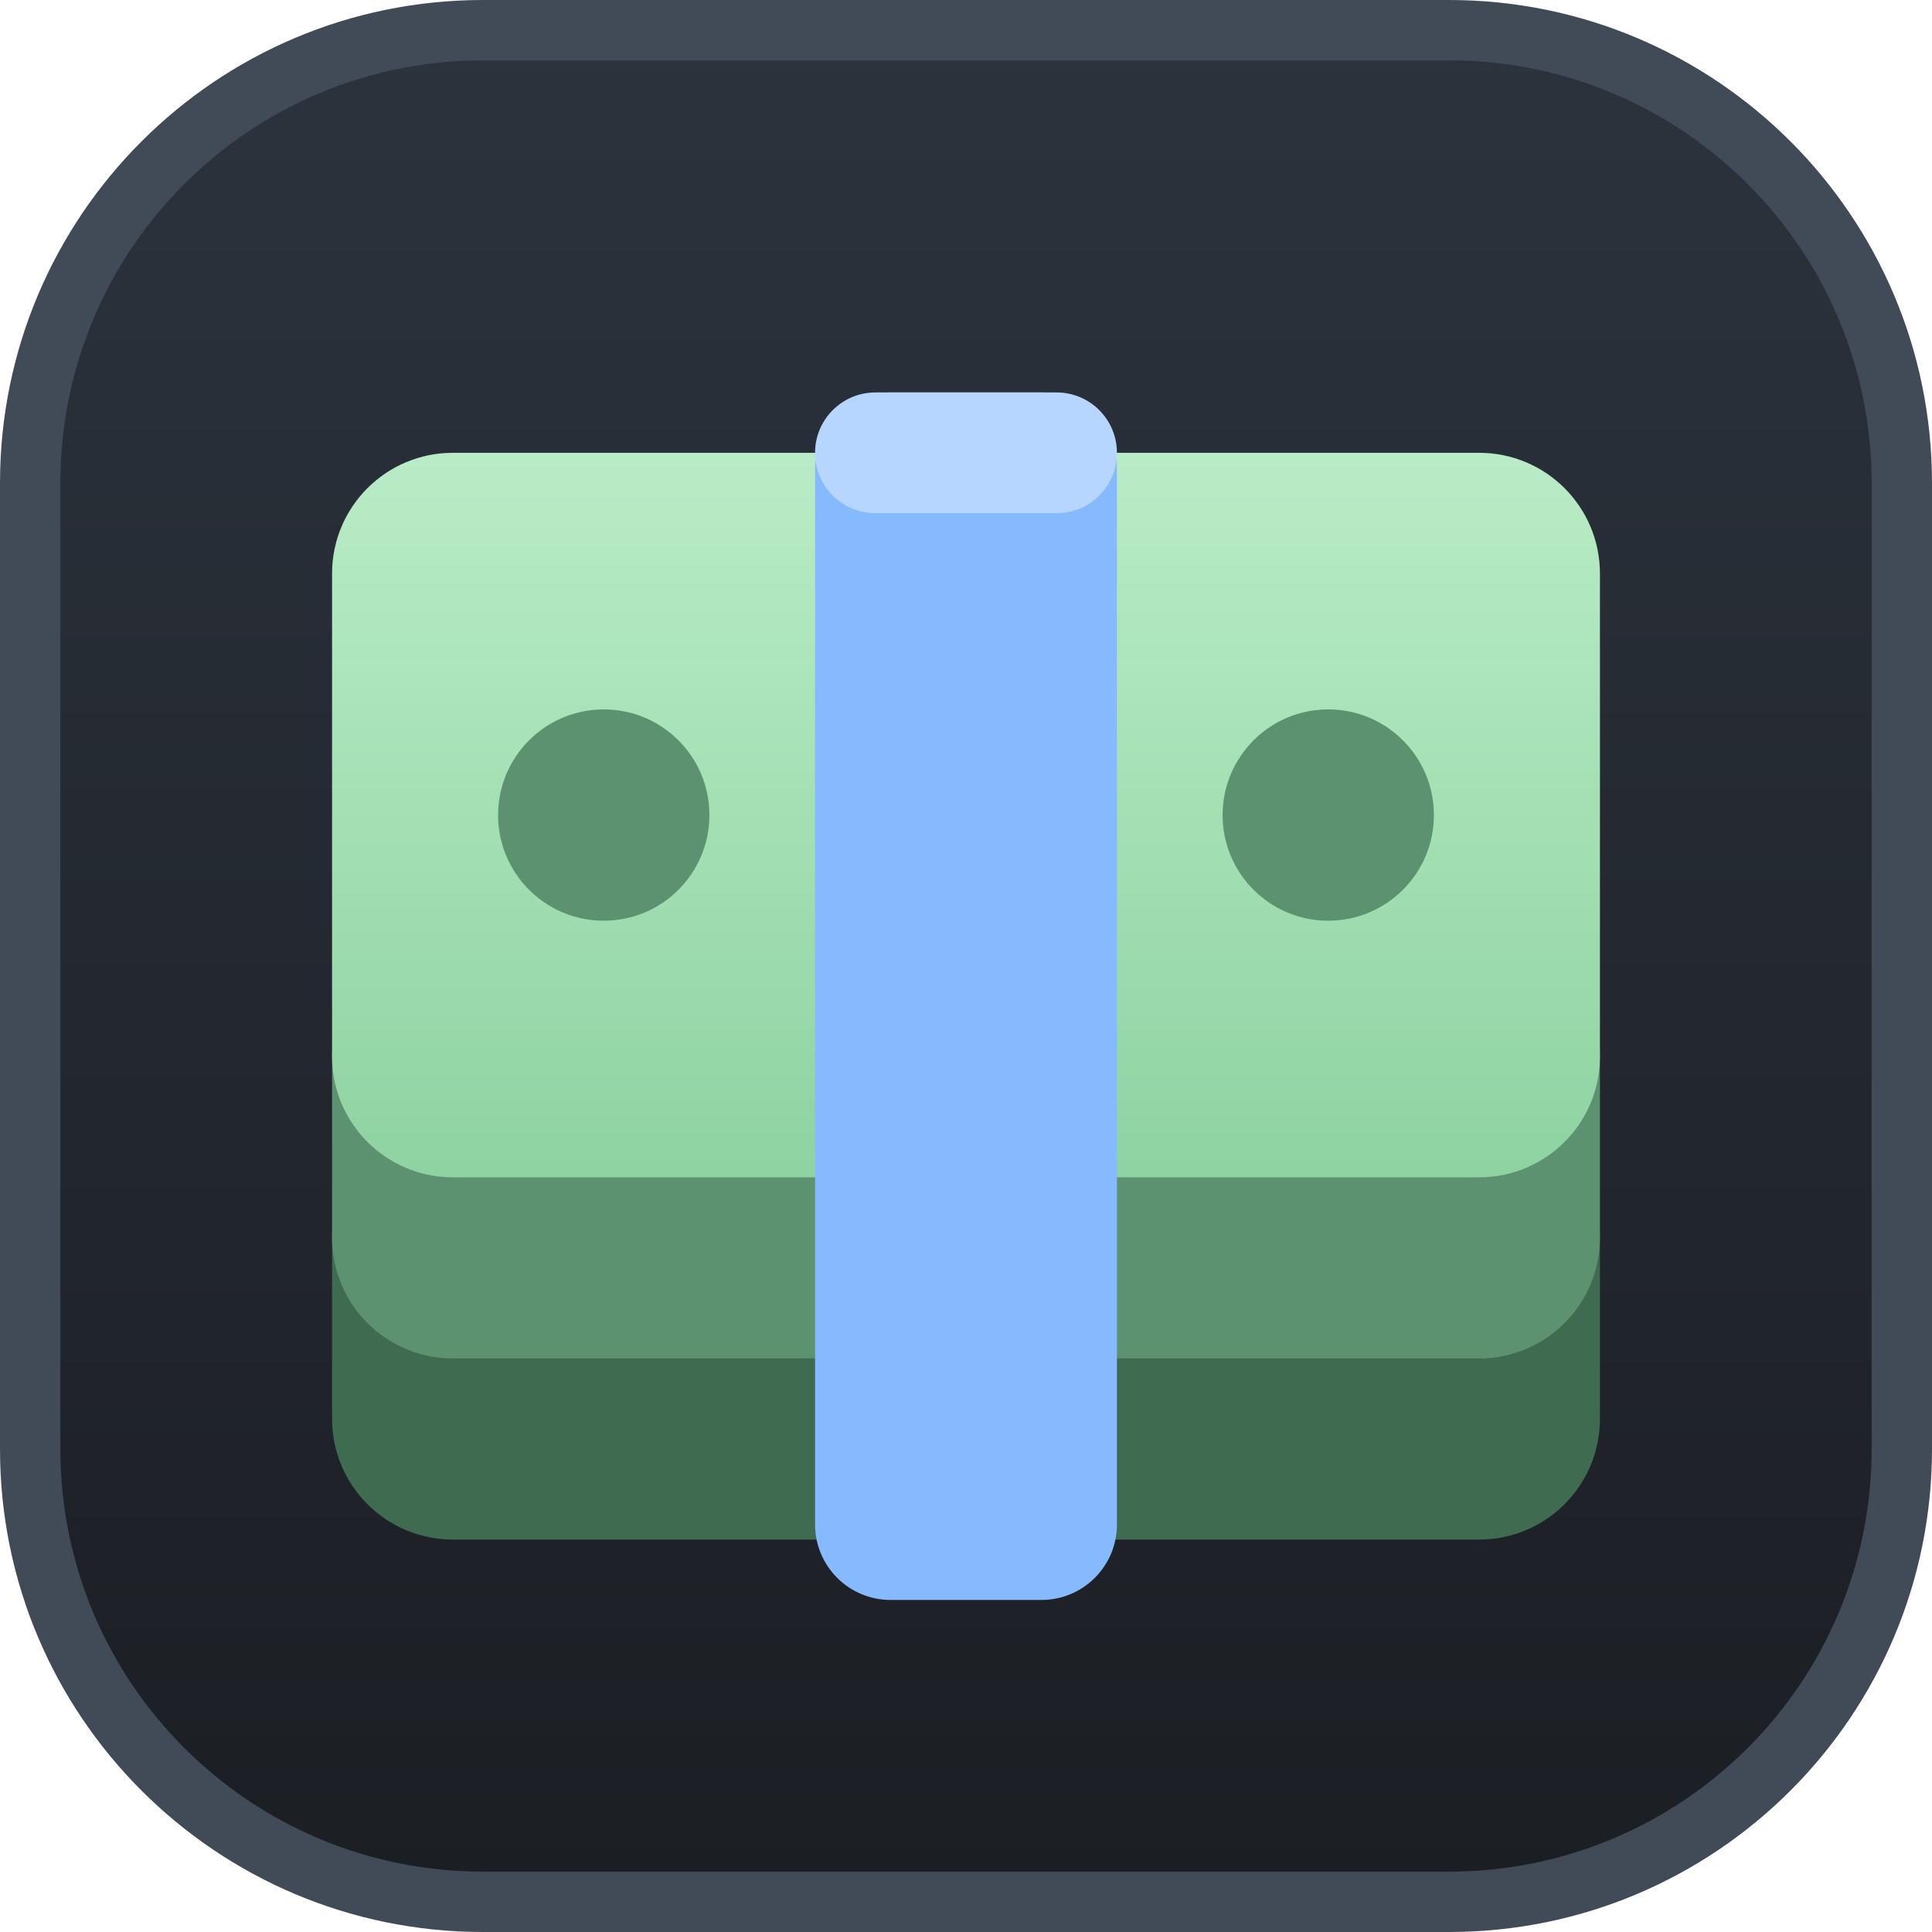
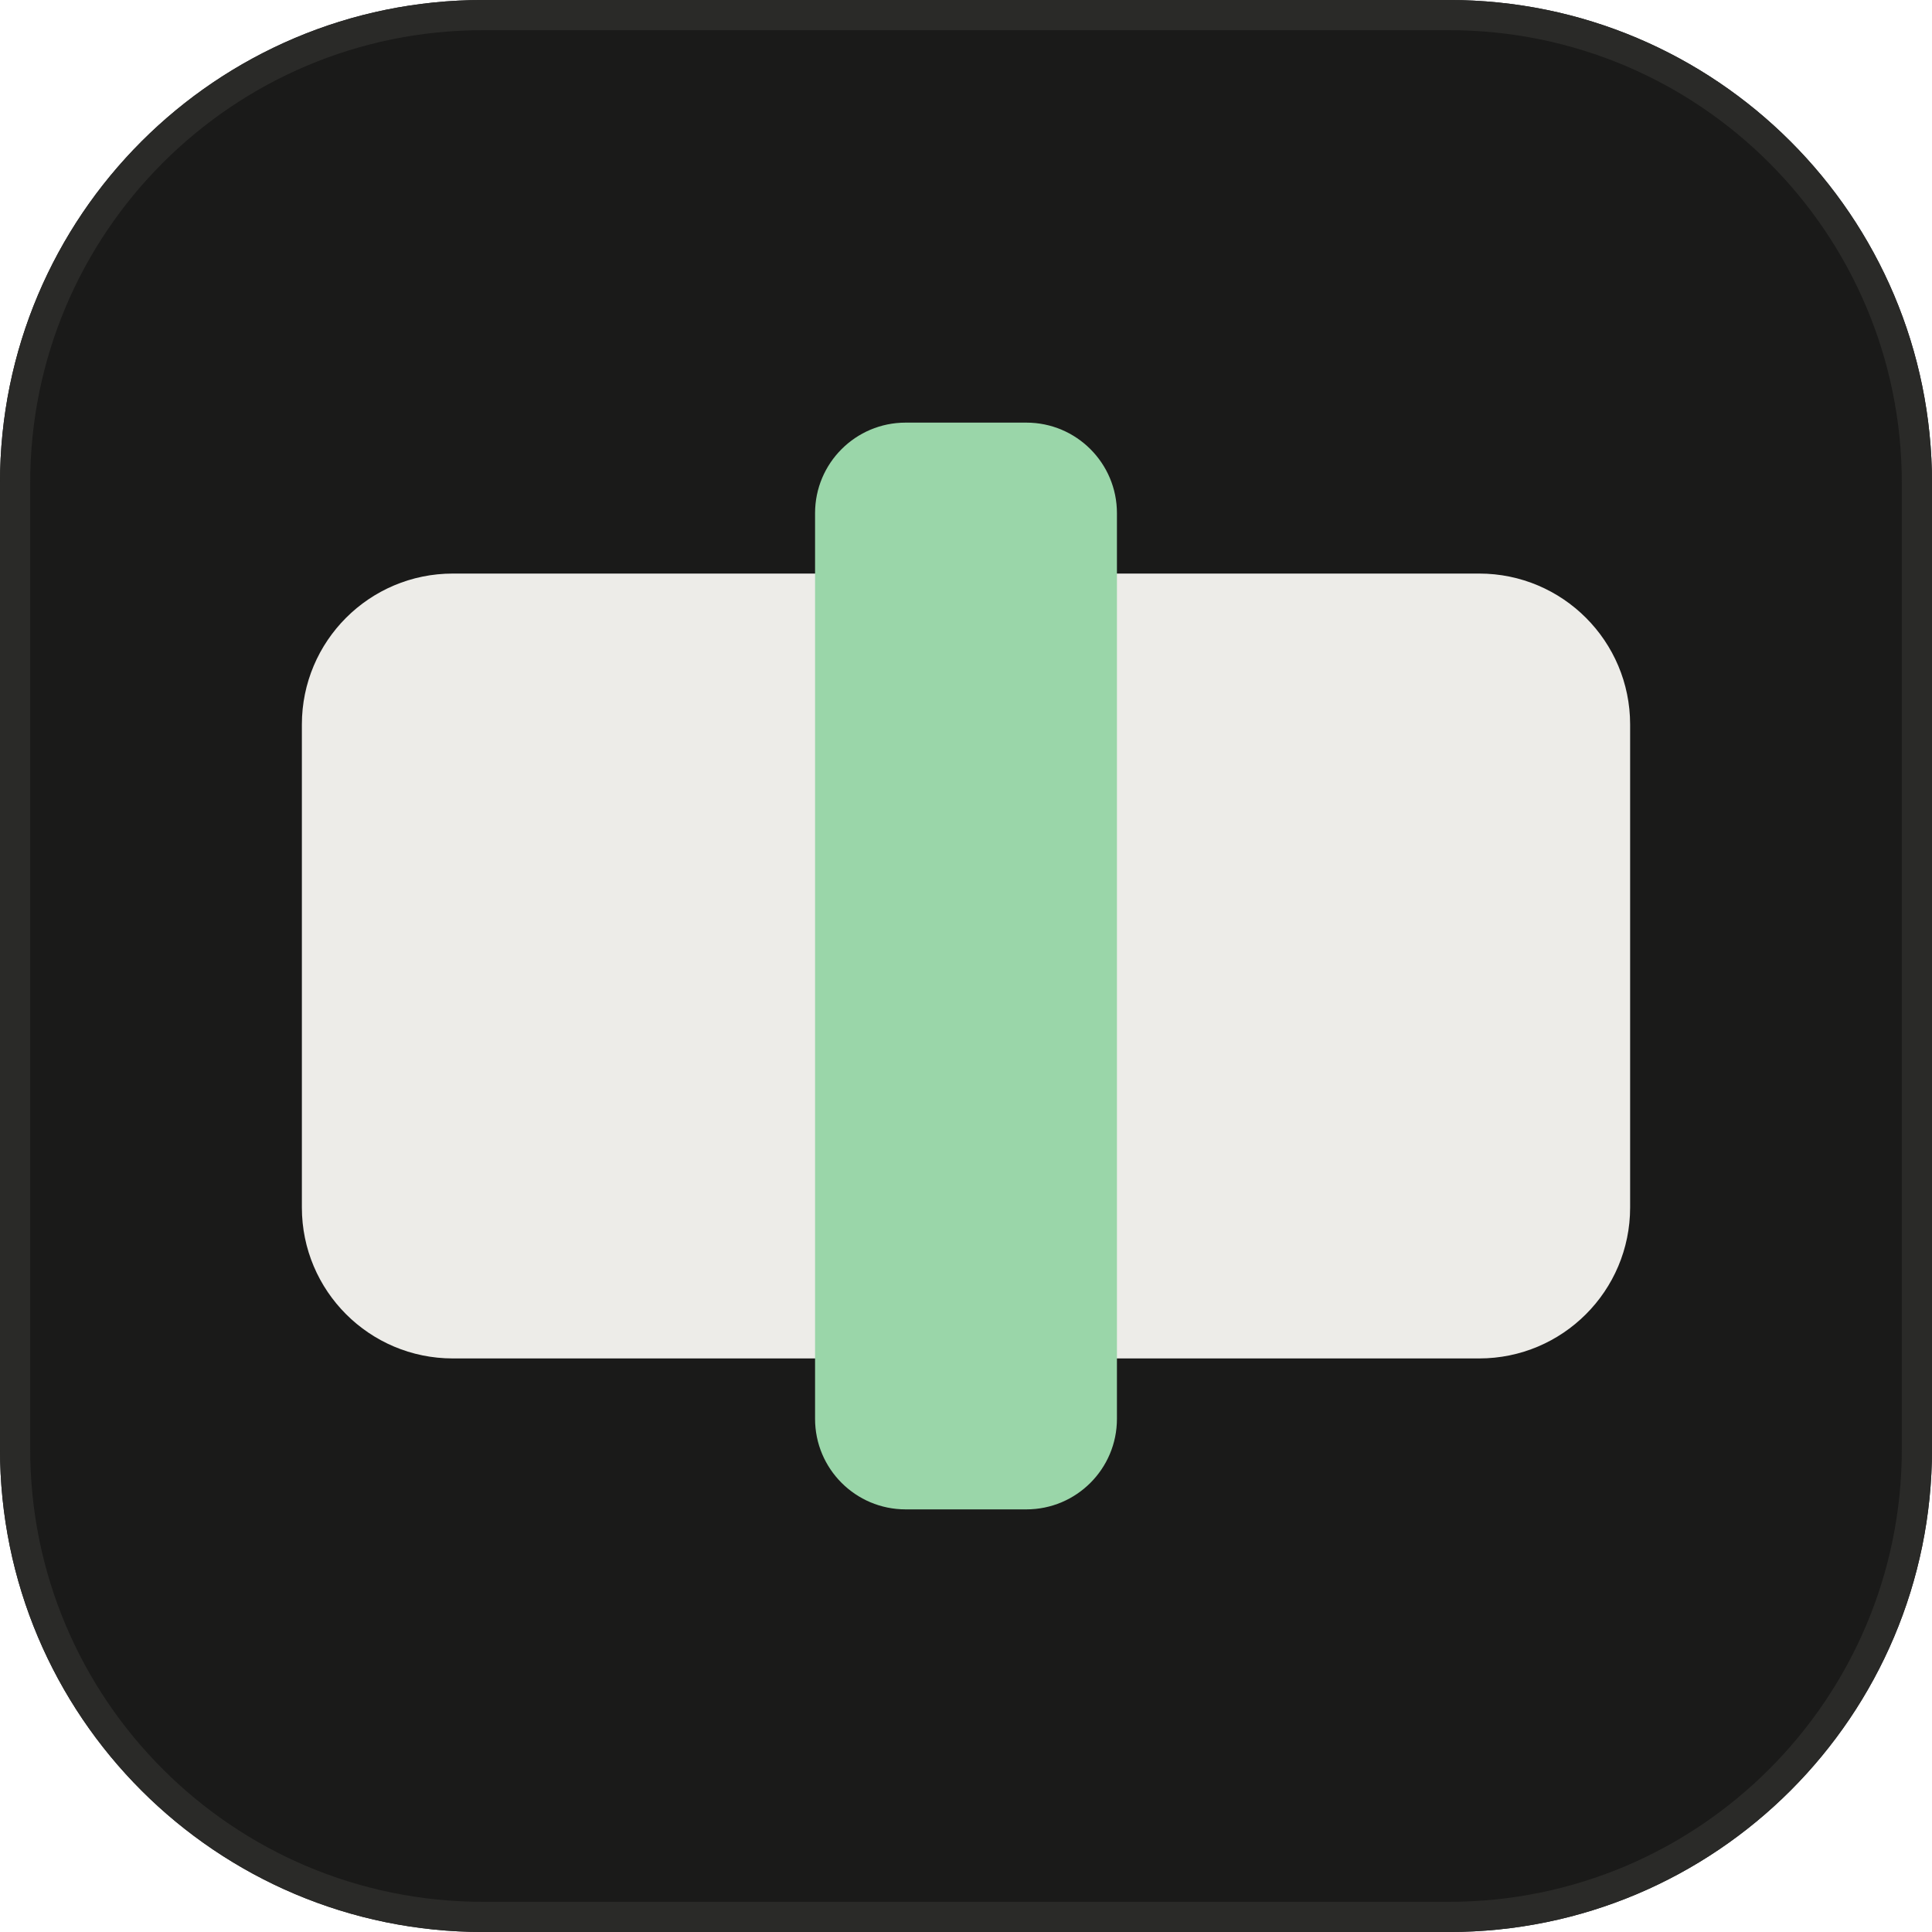
<svg xmlns="http://www.w3.org/2000/svg" viewBox="0 0 64 64" role="img" aria-label="Band Calculator">
-   <defs>
-     <linearGradient id="tile" x1="0" y1="0" x2="0" y2="1">
-       <stop offset="0" stop-color="#2c333d" />
-       <stop offset="1" stop-color="#1b1e23" />
-     </linearGradient>
-     <linearGradient id="bill" x1="0" y1="0" x2="0" y2="1">
-       <stop offset="0" stop-color="#b9ecc6" />
-       <stop offset="1" stop-color="#8fd3a2" />
-     </linearGradient>
-   </defs>
-   <rect x="1" y="1" width="62" height="62" rx="15" fill="url(#tile)" stroke="#414a57" stroke-width="2" />
-   <rect x="11" y="37" width="42" height="14" rx="4" fill="#3f6b50" />
-   <rect x="11" y="31" width="42" height="14" rx="4" fill="#5d9270" />
-   <rect x="11" y="15" width="42" height="24" rx="4" fill="url(#bill)" />
-   <circle cx="20" cy="27" r="3.5" fill="#5d9270" />
-   <circle cx="44" cy="27" r="3.5" fill="#5d9270" />
-   <rect x="27" y="13" width="10" height="40" rx="2.5" fill="#86baff" />
-   <rect x="27" y="13" width="10" height="4" rx="2" fill="#b7d6ff" />
+   <rect width="64" height="64" rx="16" fill="#1a1a19" />
+   <rect x=".5" y=".5" width="63" height="63" rx="15.5" fill="none" stroke="#2a2a28" />
+   <rect x="10" y="19" width="44" height="26" rx="5" fill="#edece8" />
+   <rect x="27" y="14" width="10" height="36" rx="3" fill="#9ad6a9" />
</svg>
